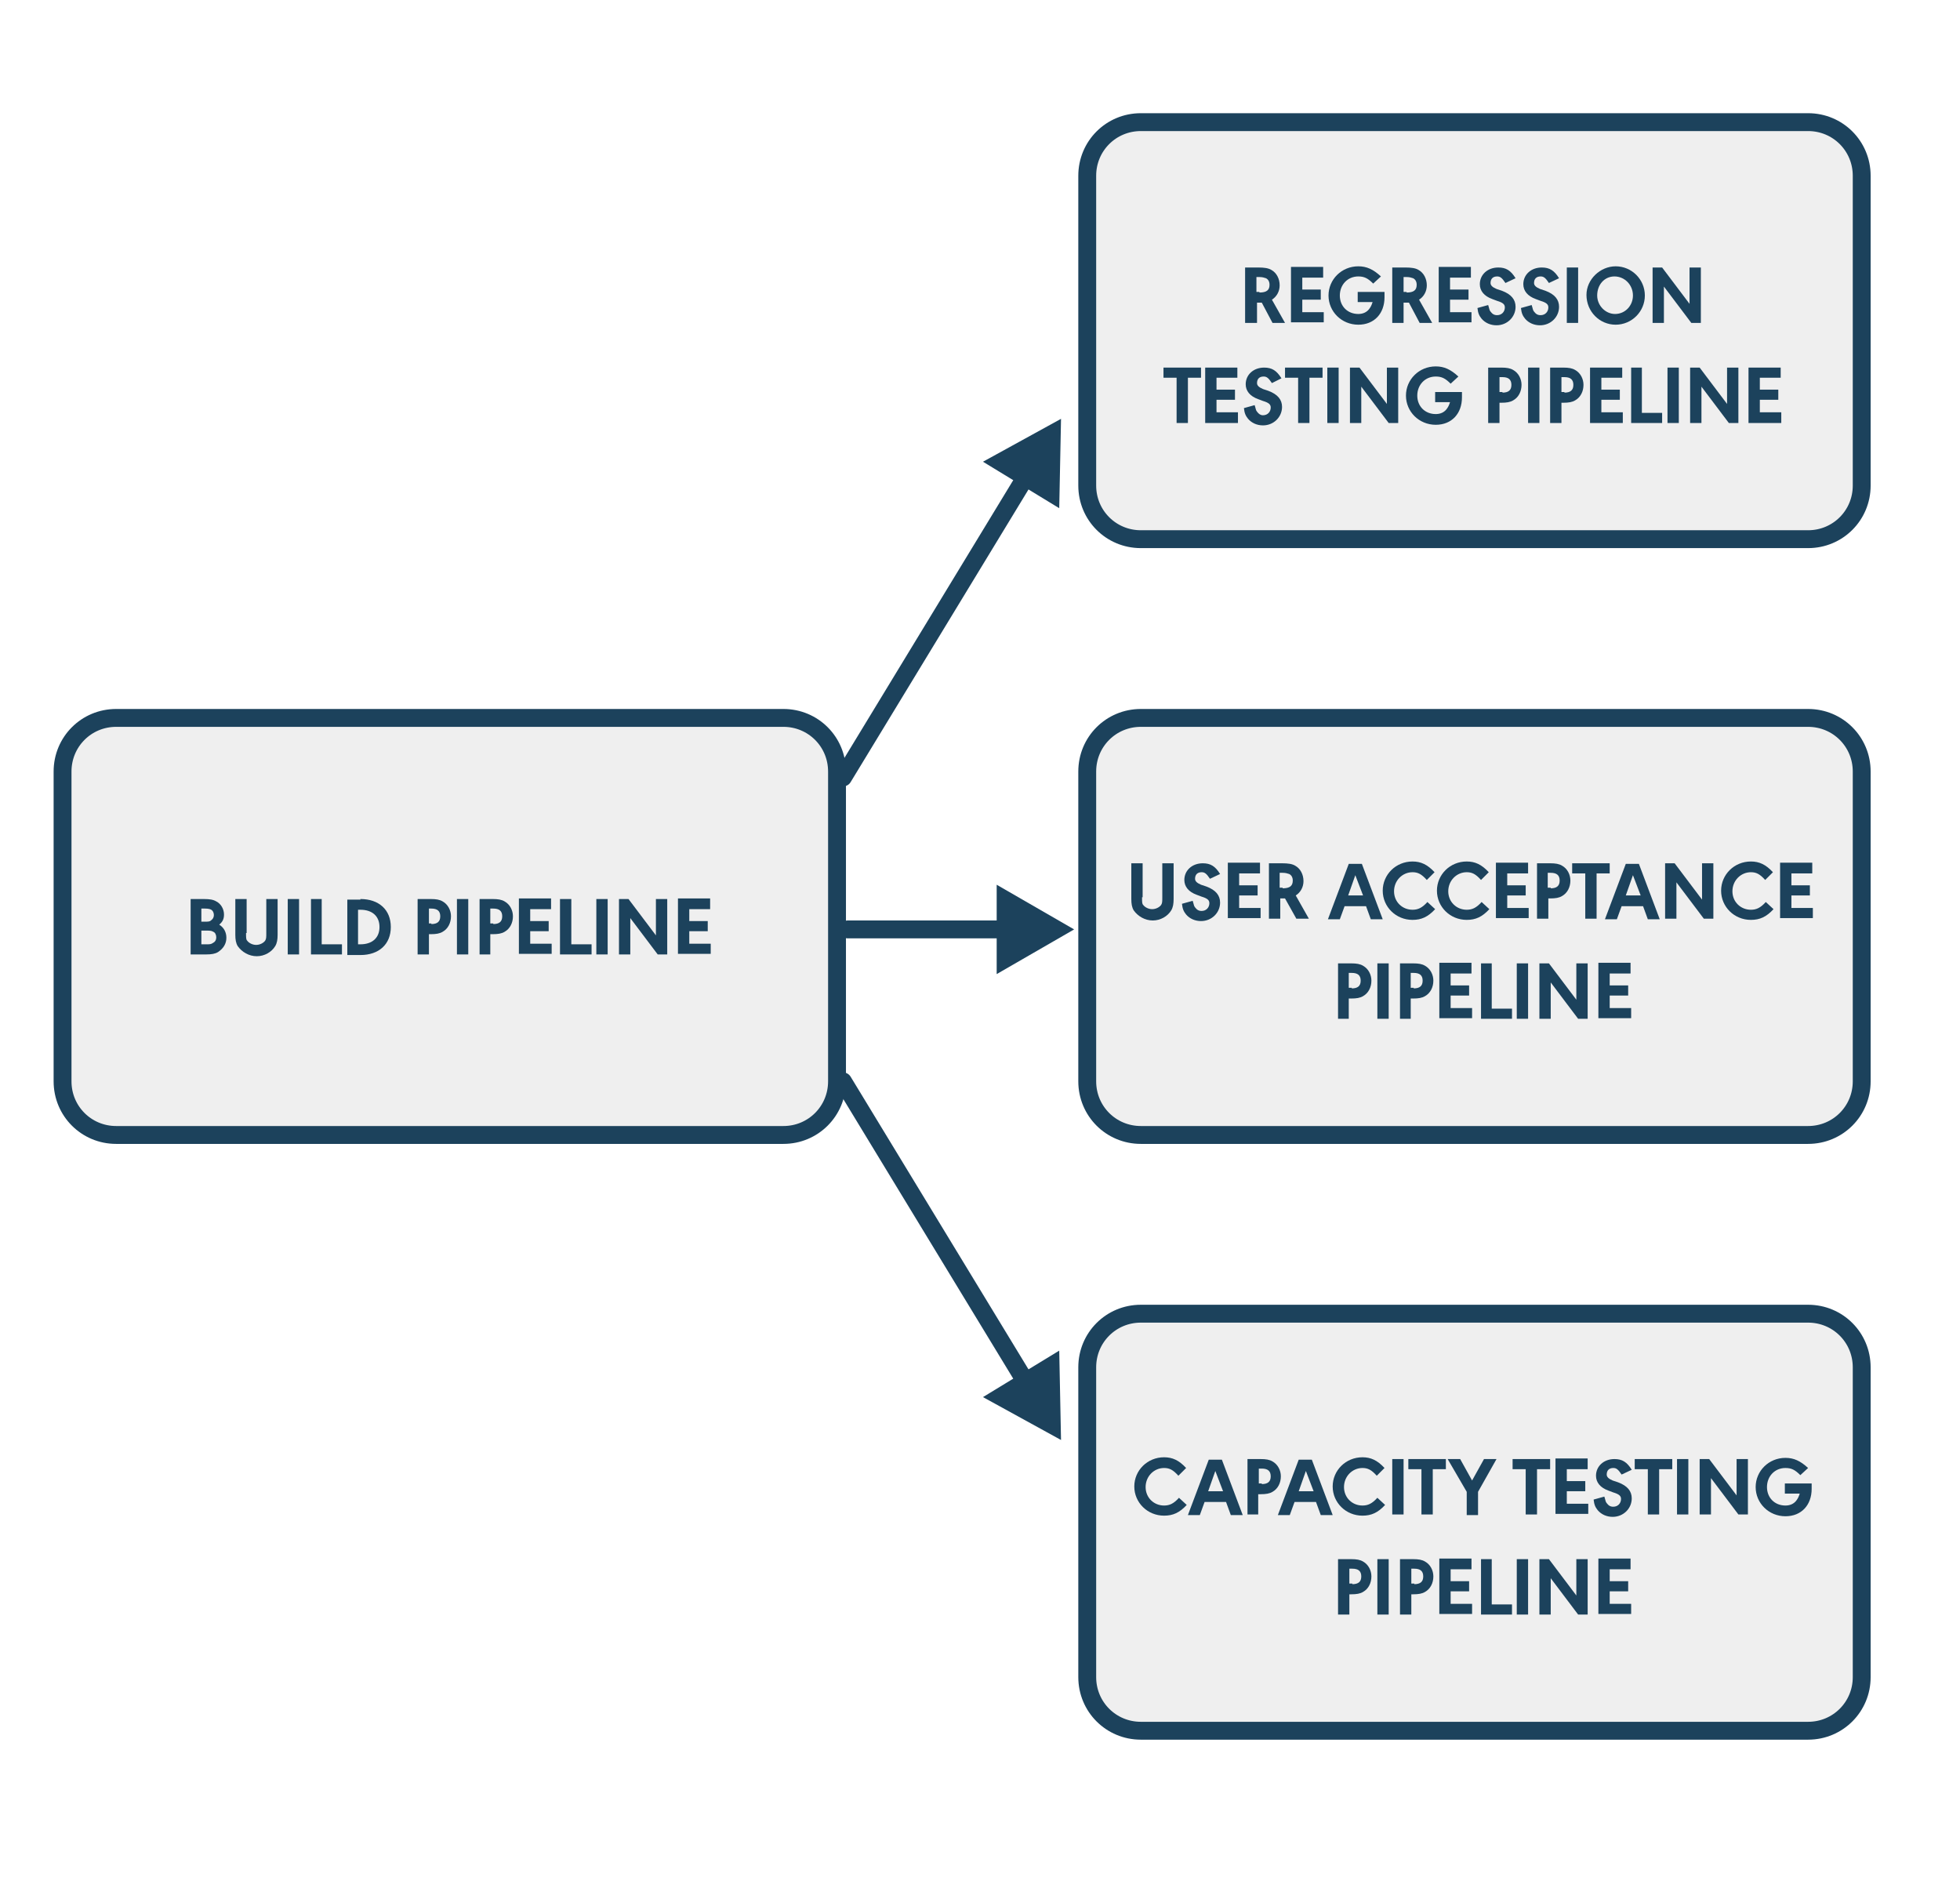
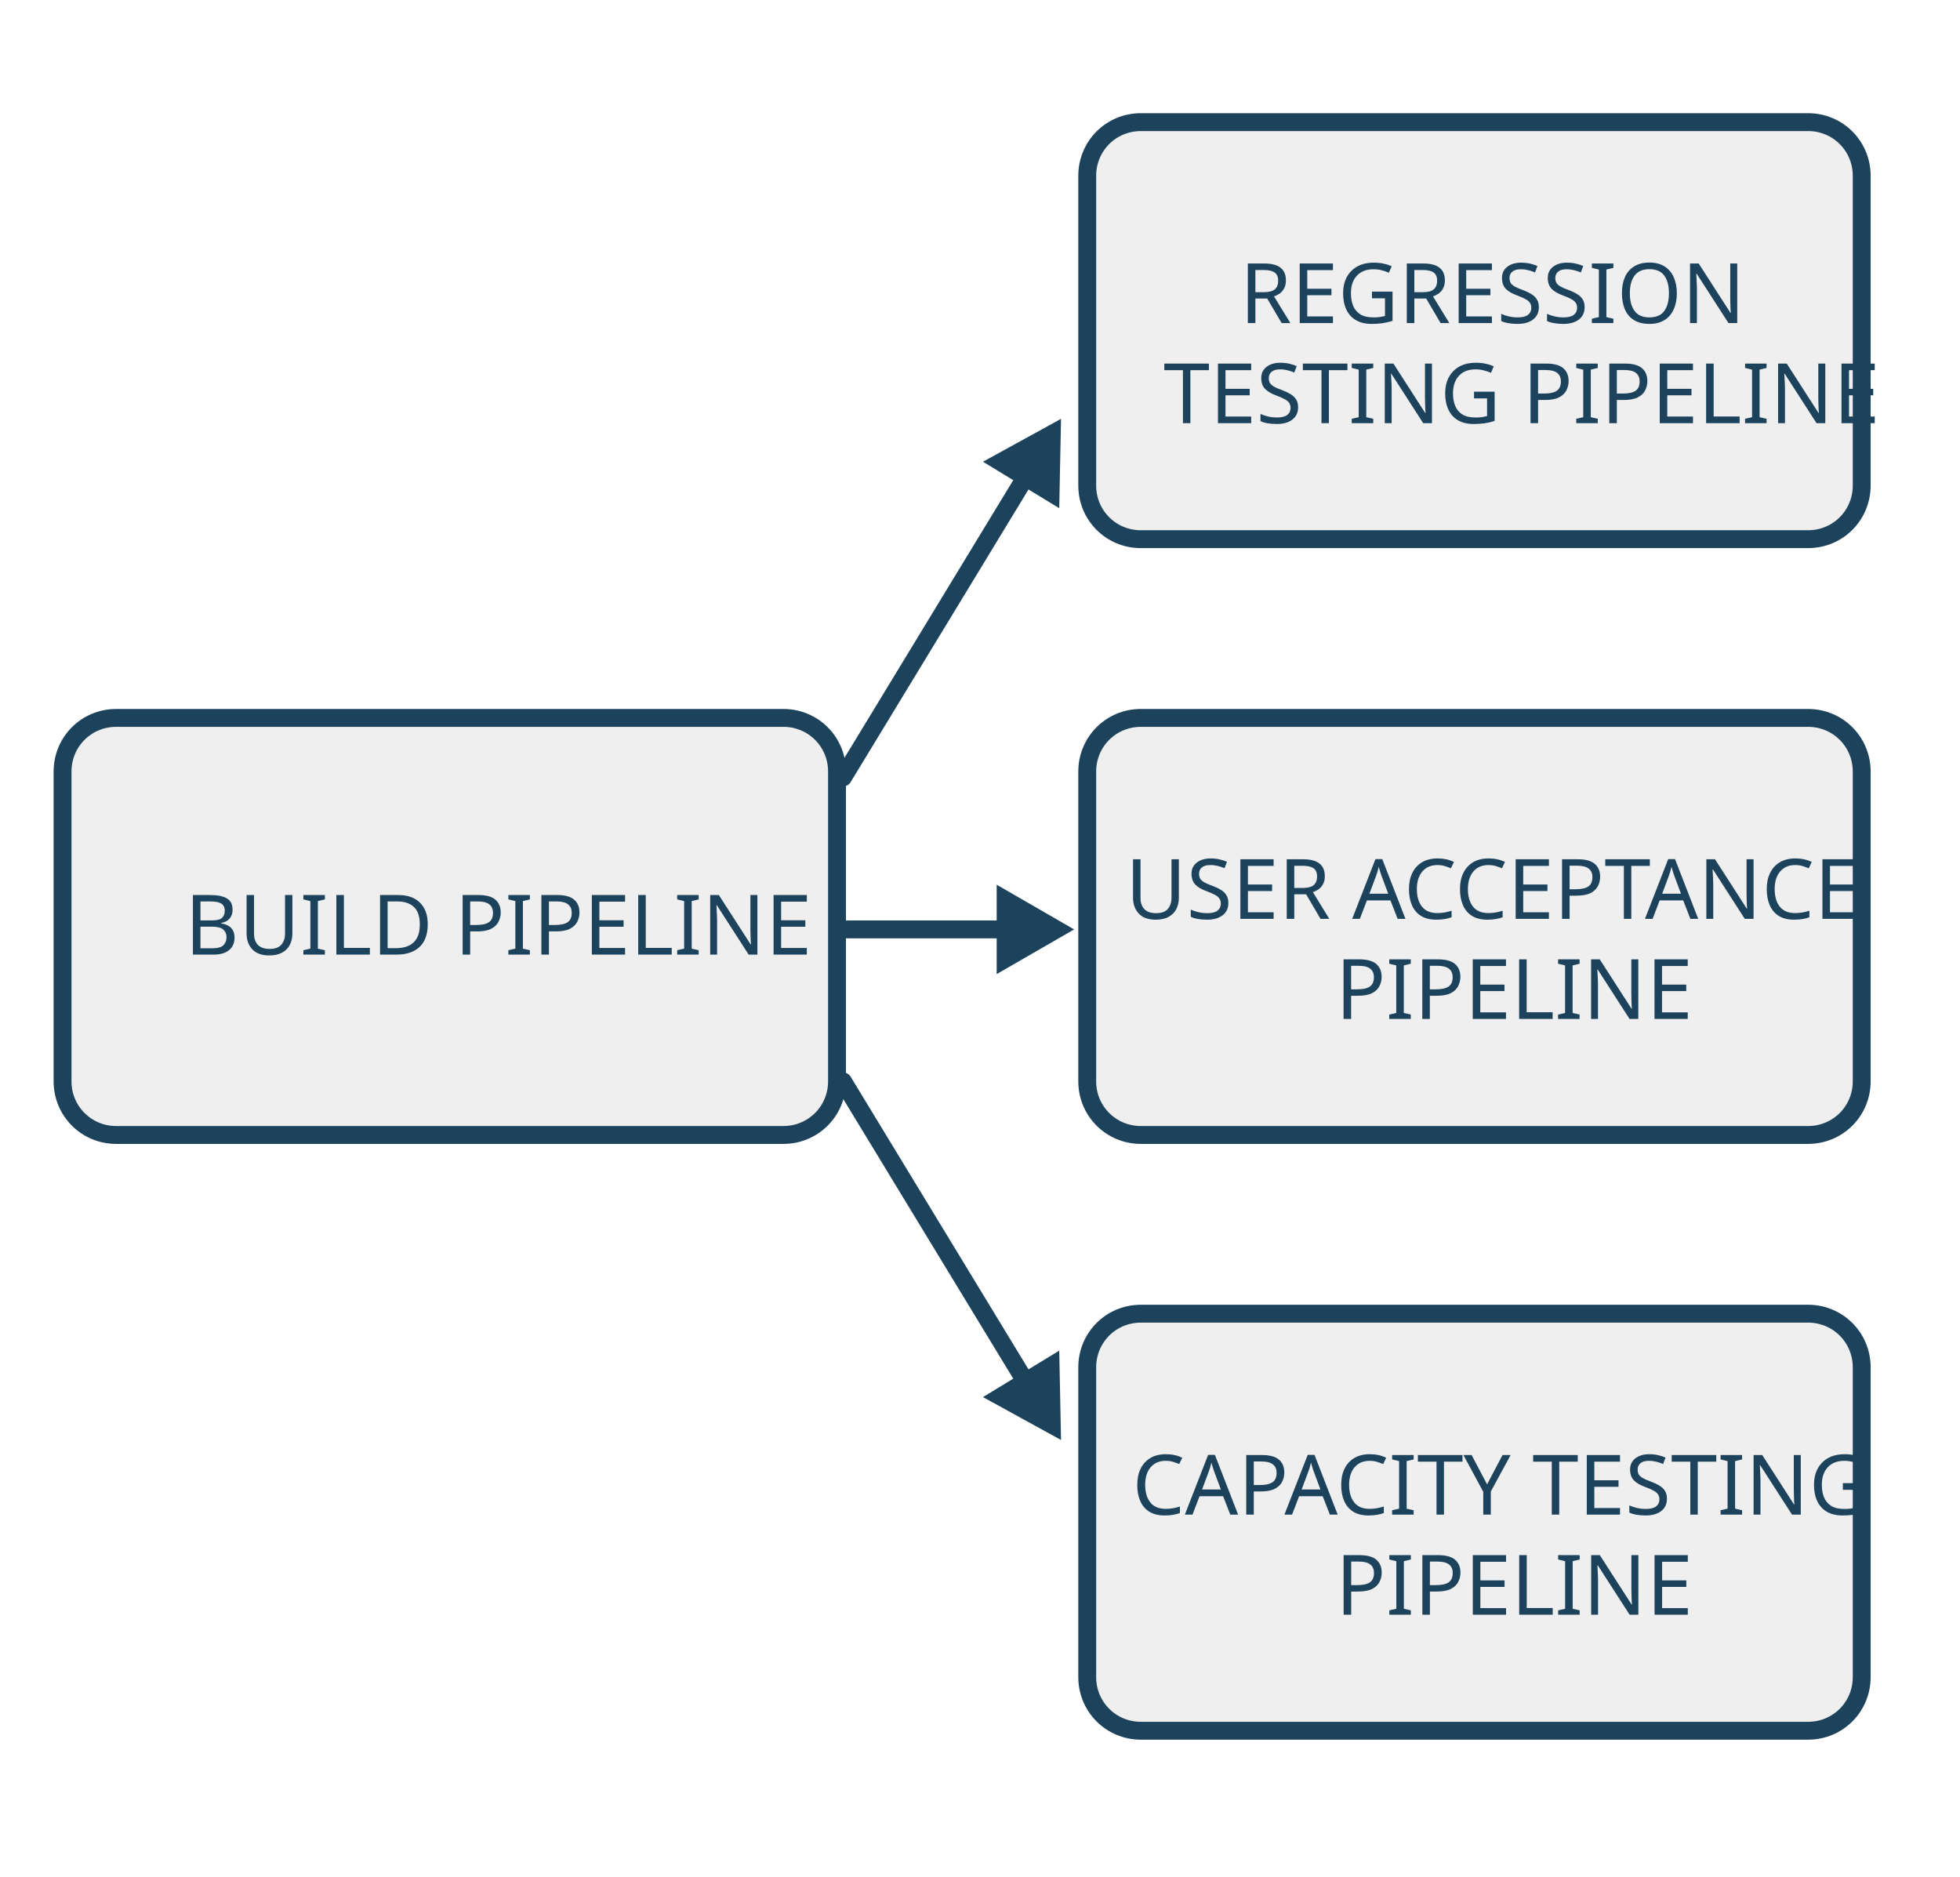
<svg xmlns="http://www.w3.org/2000/svg" version="1.1" id="Layer_1" x="0px" y="0px" viewBox="0 0 329 315" style="enable-background:new 0 0 329 315;" xml:space="preserve">
  <style type="text/css">
	.st0{fill:none;stroke:#1C425C;stroke-width:3;stroke-linecap:round;stroke-linejoin:round;}
	.st1{fill:#1C425C;}
	.st2{fill:#EFEFEF;stroke:#1C425C;stroke-width:3;stroke-miterlimit:10;}
- 	.st3{enable-background:new    ;}
+ 	.st3{font-family:'URWGeometric-ExtraBold';}
+ 	.st4{font-size:14px;}
</style>
  <g>
    <g>
      <line class="st0" x1="172.5" y1="79.5" x2="141.5" y2="130.5" />
      <g>
        <polygon class="st1" points="165,77.5 178.1,70.3 177.8,85.3    " />
      </g>
    </g>
  </g>
  <path class="st2" d="M131.5,190.5h-112c-5,0-9-4-9-9v-52c0-5,4-9,9-9h112c5,0,9,4,9,9v52C140.5,186.5,136.5,190.5,131.5,190.5z" />
-   <g class="st3">
-     <path class="st1" d="M32,150.9h2.2c1,0,1.6,0.1,2.1,0.4c0.8,0.4,1.3,1.3,1.3,2.2c0,0.7-0.2,1.2-0.8,1.7c0.8,0.5,1.2,1.3,1.2,2.2   c0,1-0.5,1.8-1.4,2.4c-0.5,0.3-1.1,0.4-2,0.4H32V150.9z M34.4,154.7c0.5,0,0.8,0,1-0.2c0.3-0.2,0.5-0.5,0.5-0.9   c0-0.3-0.1-0.6-0.3-0.8c-0.2-0.2-0.6-0.3-1.2-0.3h-0.6v2.2H34.4z M34.6,158.5c0.6,0,0.8,0,1.1-0.2c0.4-0.2,0.6-0.5,0.6-1   c0-0.4-0.2-0.8-0.5-0.9c-0.3-0.2-0.6-0.2-1.3-0.2h-0.7v2.3H34.6z" />
-     <path class="st1" d="M41.3,156.6c0,0.8,0,1.1,0.2,1.3c0.3,0.4,0.9,0.7,1.5,0.7c0.6,0,1.2-0.3,1.5-0.7c0.2-0.3,0.2-0.6,0.2-1.3v-5.7   h1.9v6c0,0.8-0.1,1.4-0.4,1.9c-0.6,1-1.8,1.7-3.1,1.7c-1.3,0-2.5-0.7-3.2-1.7c-0.3-0.5-0.4-1.1-0.4-1.9v-6h1.9V156.6z" />
-     <path class="st1" d="M50.2,160.2h-1.9v-9.3h1.9V160.2z" />
-     <path class="st1" d="M54,150.9v7.6h3.4v1.7h-5.2v-9.3H54z" />
-     <path class="st1" d="M60.5,150.9c3.1,0,5.1,1.8,5.1,4.7s-2,4.7-5.1,4.7h-2.2v-9.3H60.5z M60.1,158.5h0.4c2,0,3.2-1.1,3.2-2.9   c0-1.8-1.2-2.9-3.2-2.9h-0.4V158.5z" />
-     <path class="st1" d="M72,160.2h-1.9v-9.3h2.2c0.9,0,1.5,0.1,2,0.4c0.9,0.5,1.4,1.5,1.4,2.5c0,1.1-0.5,2.1-1.4,2.6   c-0.5,0.3-1.1,0.4-2,0.4H72V160.2z M72.4,155.1c1,0,1.5-0.4,1.5-1.3s-0.5-1.3-1.5-1.3H72v2.5H72.4z" />
-     <path class="st1" d="M78.6,160.2h-1.9v-9.3h1.9V160.2z" />
-     <path class="st1" d="M82.4,160.2h-1.9v-9.3h2.2c0.9,0,1.5,0.1,2,0.4c0.9,0.5,1.4,1.5,1.4,2.5c0,1.1-0.5,2.1-1.4,2.6   c-0.5,0.3-1.1,0.4-2,0.4h-0.4V160.2z M82.8,155.1c1,0,1.5-0.4,1.5-1.3s-0.5-1.3-1.5-1.3h-0.5v2.5H82.8z" />
-     <path class="st1" d="M92.5,152.6H89v2h3.1v1.7H89v2.1h3.6v1.7h-5.5v-9.3h5.4V152.6z" />
-     <path class="st1" d="M95.9,150.9v7.6h3.4v1.7H94v-9.3H95.9z" />
-     <path class="st1" d="M102,160.2h-1.9v-9.3h1.9V160.2z" />
-     <path class="st1" d="M103.9,150.9h1.6l4.6,6.1v-6.1h1.9v9.3h-1.6l-4.6-6.1v6.1h-1.9V150.9z" />
-     <path class="st1" d="M119.2,152.6h-3.5v2h3.1v1.7h-3.1v2.1h3.6v1.7h-5.5v-9.3h5.4V152.6z" />
-   </g>
+   <text transform="matrix(1 0 0 1 31.0239 160.2266)" class="st1 st3 st4">BUILD PIPELINE</text>
  <path class="st2" d="M303.5,190.5h-112c-5,0-9-4-9-9v-52c0-5,4-9,9-9h112c5,0,9,4,9,9v52C312.5,186.5,308.5,190.5,303.5,190.5z" />
-   <g class="st3">
-     <path class="st1" d="M191.7,150.6c0,0.8,0,1.1,0.2,1.3c0.3,0.4,0.9,0.7,1.5,0.7c0.6,0,1.2-0.3,1.5-0.7c0.2-0.3,0.2-0.6,0.2-1.3   v-5.7h1.9v6c0,0.8-0.1,1.4-0.4,1.9c-0.6,1-1.8,1.7-3.1,1.7s-2.5-0.7-3.2-1.7c-0.3-0.5-0.4-1.1-0.4-1.9v-6h1.9V150.6z" />
-     <path class="st1" d="M203.1,147.5c-0.6-0.9-0.9-1.1-1.4-1.1c-0.7,0-1.1,0.4-1.1,1.1c0,0.4,0.3,0.7,1,1l0.9,0.3   c1.6,0.6,2.3,1.5,2.3,2.7c0,1.7-1.4,3.1-3.2,3.1c-1,0-1.9-0.4-2.5-1.1c-0.4-0.5-0.6-0.9-0.7-1.8l1.8-0.5c0.2,0.6,0.2,0.9,0.4,1.1   c0.3,0.4,0.6,0.6,1.1,0.6c0.8,0,1.3-0.6,1.3-1.3c0-0.5-0.3-0.8-1.3-1.1l-0.8-0.3c-1.4-0.5-2.1-1.4-2.1-2.5c0-1.6,1.3-2.8,3.1-2.8   c1.3,0,2.1,0.5,2.9,1.8L203.1,147.5z" />
-     <path class="st1" d="M211.5,146.6H208v2h3.1v1.7H208v2.1h3.6v1.7h-5.5v-9.3h5.4V146.6z" />
-     <path class="st1" d="M215.7,150.8L215.7,150.8L215.7,150.8l-0.5,0h-0.3v3.4H213v-9.3h2.2c1,0,1.7,0.1,2.2,0.4   c0.9,0.5,1.4,1.5,1.4,2.6c0,1-0.5,1.9-1.3,2.4l2.2,3.9h-2.1L215.7,150.8z M215.3,149.1c1.2,0,1.7-0.4,1.7-1.3   c0-0.5-0.2-0.9-0.6-1.1c-0.3-0.1-0.6-0.2-1.1-0.2h-0.5v2.5H215.3z" />
-     <path class="st1" d="M225.7,152.1l-0.8,2.2h-2l3.5-9.3h2.2l3.5,9.3h-2l-0.8-2.2H225.7z M227.5,146.9l-1.2,3.4h2.5L227.5,146.9z" />
-     <path class="st1" d="M239.5,147.7c-0.9-1-1.5-1.3-2.4-1.3c-1.7,0-3.1,1.4-3.1,3.2c0,1.8,1.4,3.1,3.1,3.1c0.9,0,1.6-0.3,2.5-1.3   l1.3,1.2c-1.2,1.3-2.3,1.8-3.8,1.8c-2.8,0-5-2.2-5-4.9c0-2.7,2.2-4.9,5-4.9c1.4,0,2.5,0.5,3.7,1.8L239.5,147.7z" />
-     <path class="st1" d="M248.6,147.7c-0.9-1-1.5-1.3-2.4-1.3c-1.7,0-3.1,1.4-3.1,3.2c0,1.8,1.4,3.1,3.1,3.1c0.9,0,1.6-0.3,2.5-1.3   l1.3,1.2c-1.2,1.3-2.3,1.8-3.8,1.8c-2.8,0-5-2.2-5-4.9c0-2.7,2.2-4.9,5-4.9c1.4,0,2.5,0.5,3.7,1.8L248.6,147.7z" />
-     <path class="st1" d="M256.5,146.6H253v2h3.1v1.7H253v2.1h3.6v1.7h-5.5v-9.3h5.4V146.6z" />
-     <path class="st1" d="M259.9,154.2H258v-9.3h2.2c0.9,0,1.5,0.1,2,0.4c0.9,0.5,1.4,1.5,1.4,2.5c0,1.1-0.5,2.1-1.4,2.6   c-0.5,0.3-1.1,0.4-2,0.4h-0.3V154.2z M260.3,149.1c1,0,1.5-0.4,1.5-1.3s-0.5-1.3-1.5-1.3h-0.5v2.5H260.3z" />
-     <path class="st1" d="M270.3,146.6H268v7.6h-1.9v-7.6h-2.2v-1.7h6.3V146.6z" />
-     <path class="st1" d="M272.2,152.1l-0.8,2.2h-2l3.5-9.3h2.2l3.5,9.3h-2l-0.8-2.2H272.2z M274.1,146.9l-1.2,3.4h2.5L274.1,146.9z" />
-     <path class="st1" d="M279.5,144.9h1.6l4.6,6.1v-6.1h1.9v9.3H286l-4.6-6.1v6.1h-1.9V144.9z" />
-     <path class="st1" d="M296.3,147.7c-0.9-1-1.5-1.3-2.4-1.3c-1.7,0-3.1,1.4-3.1,3.2c0,1.8,1.4,3.1,3.1,3.1c0.9,0,1.6-0.3,2.5-1.3   l1.3,1.2c-1.2,1.3-2.3,1.8-3.8,1.8c-2.8,0-5-2.2-5-4.9c0-2.7,2.2-4.9,5-4.9c1.4,0,2.5,0.5,3.7,1.8L296.3,147.7z" />
-     <path class="st1" d="M304.2,146.6h-3.5v2h3.1v1.7h-3.1v2.1h3.6v1.7h-5.5v-9.3h5.4V146.6z" />
-   </g>
-   <g class="st3">
-     <path class="st1" d="M226.5,171h-1.9v-9.3h2.2c0.9,0,1.5,0.1,2,0.4c0.9,0.5,1.4,1.5,1.4,2.5c0,1.1-0.5,2.1-1.4,2.6   c-0.5,0.3-1.1,0.4-2,0.4h-0.4V171z M226.9,165.9c1,0,1.5-0.4,1.5-1.3s-0.5-1.3-1.5-1.3h-0.5v2.5H226.9z" />
-     <path class="st1" d="M233.1,171h-1.9v-9.3h1.9V171z" />
-     <path class="st1" d="M236.9,171H235v-9.3h2.2c0.9,0,1.5,0.1,2,0.4c0.9,0.5,1.4,1.5,1.4,2.5c0,1.1-0.5,2.1-1.4,2.6   c-0.5,0.3-1.1,0.4-2,0.4h-0.4V171z M237.3,165.9c1,0,1.5-0.4,1.5-1.3s-0.5-1.3-1.5-1.3h-0.5v2.5H237.3z" />
-     <path class="st1" d="M247,163.4h-3.5v2h3.1v1.7h-3.1v2.1h3.6v1.7h-5.5v-9.3h5.4V163.4z" />
-     <path class="st1" d="M250.4,161.7v7.6h3.4v1.7h-5.2v-9.3H250.4z" />
-     <path class="st1" d="M256.5,171h-1.9v-9.3h1.9V171z" />
-     <path class="st1" d="M258.4,161.7h1.6l4.6,6.1v-6.1h1.9v9.3h-1.6l-4.6-6.1v6.1h-1.9V161.7z" />
-     <path class="st1" d="M273.7,163.4h-3.5v2h3.1v1.7h-3.1v2.1h3.6v1.7h-5.5v-9.3h5.4V163.4z" />
-   </g>
+   <text transform="matrix(1 0 0 1 188.9258 154.2266)">
+     <tspan x="0" y="0" class="st1 st3 st4">USER ACCEPTANCE</tspan>
+     <tspan x="31.6" y="16.8" class="st1 st3 st4"> PIPELINE</tspan>
+   </text>
  <path class="st2" d="M303.5,90.5h-112c-5,0-9-4-9-9v-52c0-5,4-9,9-9h112c5,0,9,4,9,9v52C312.5,86.5,308.5,90.5,303.5,90.5z" />
-   <g class="st3">
-     <path class="st1" d="M211.8,50.8L211.8,50.8L211.8,50.8l-0.5,0h-0.3v3.4H209v-9.3h2.2c1,0,1.7,0.1,2.2,0.4c0.9,0.5,1.4,1.5,1.4,2.6   c0,1-0.5,1.9-1.3,2.4l2.2,3.9h-2.1L211.8,50.8z M211.4,49.1c1.2,0,1.7-0.4,1.7-1.3c0-0.5-0.2-0.9-0.6-1.1c-0.3-0.1-0.6-0.2-1.1-0.2   h-0.5v2.5H211.4z" />
-     <path class="st1" d="M222.1,46.6h-3.5v2h3.1v1.7h-3.1v2.1h3.6v1.7h-5.5v-9.3h5.4V46.6z" />
-     <path class="st1" d="M232.4,49v0.9c0,2.7-1.7,4.6-4.4,4.6c-2.8,0-5-2.2-5-4.9c0-2.7,2.2-4.9,5-4.9c1.4,0,2.5,0.5,3.8,1.7l-1.3,1.2   c-0.9-0.9-1.5-1.2-2.5-1.2c-1.8,0-3.1,1.4-3.1,3.2c0,1.8,1.3,3.1,3.1,3.1c0.8,0,1.4-0.3,1.8-0.8c0.3-0.4,0.4-0.6,0.6-1.2h-2.5V49   H232.4z" />
-     <path class="st1" d="M236.5,50.8L236.5,50.8L236.5,50.8l-0.5,0h-0.4v3.4h-1.9v-9.3h2.2c1,0,1.7,0.1,2.2,0.4   c0.9,0.5,1.4,1.5,1.4,2.6c0,1-0.5,1.9-1.3,2.4l2.2,3.9h-2.1L236.5,50.8z M236.1,49.1c1.2,0,1.7-0.4,1.7-1.3c0-0.5-0.2-0.9-0.6-1.1   c-0.3-0.1-0.6-0.2-1.1-0.2h-0.5v2.5H236.1z" />
-     <path class="st1" d="M246.9,46.6h-3.5v2h3.1v1.7h-3.1v2.1h3.6v1.7h-5.5v-9.3h5.4V46.6z" />
-     <path class="st1" d="M252.7,47.5c-0.6-0.9-0.9-1.1-1.4-1.1c-0.7,0-1.1,0.4-1.1,1.1c0,0.4,0.3,0.7,1,1l0.9,0.3   c1.6,0.6,2.3,1.5,2.3,2.7c0,1.7-1.4,3.1-3.2,3.1c-1,0-1.9-0.4-2.5-1.1c-0.4-0.5-0.6-0.9-0.7-1.8l1.8-0.5c0.2,0.6,0.2,0.9,0.4,1.1   c0.3,0.4,0.6,0.6,1.1,0.6c0.8,0,1.3-0.6,1.3-1.3c0-0.5-0.3-0.8-1.3-1.1l-0.8-0.3c-1.4-0.5-2.1-1.4-2.1-2.5c0-1.6,1.3-2.8,3.1-2.8   c1.3,0,2.1,0.5,2.9,1.8L252.7,47.5z" />
-     <path class="st1" d="M260,47.5c-0.6-0.9-0.9-1.1-1.4-1.1c-0.7,0-1.1,0.4-1.1,1.1c0,0.4,0.3,0.7,1,1l0.9,0.3   c1.6,0.6,2.3,1.5,2.3,2.7c0,1.7-1.4,3.1-3.2,3.1c-1,0-1.9-0.4-2.5-1.1c-0.4-0.5-0.6-0.9-0.7-1.8l1.8-0.5c0.2,0.6,0.2,0.9,0.4,1.1   c0.3,0.4,0.6,0.6,1.1,0.6c0.8,0,1.3-0.6,1.3-1.3c0-0.5-0.3-0.8-1.3-1.1l-0.8-0.3c-1.4-0.5-2.1-1.4-2.1-2.5c0-1.6,1.3-2.8,3.1-2.8   c1.3,0,2.1,0.5,2.9,1.8L260,47.5z" />
-     <path class="st1" d="M264.9,54.2H263v-9.3h1.9V54.2z" />
-     <path class="st1" d="M276.1,49.6c0,2.7-2.2,4.9-4.9,4.9c-2.7,0-4.9-2.2-4.9-5c0-2.6,2.3-4.8,4.9-4.8   C273.9,44.7,276.1,46.9,276.1,49.6z M268.1,49.6c0,1.7,1.4,3.1,3,3.1c1.7,0,3-1.4,3-3.1c0-1.8-1.4-3.2-3.1-3.2   S268.1,47.8,268.1,49.6z" />
-     <path class="st1" d="M277.4,44.9h1.6l4.6,6.1v-6.1h1.9v9.3h-1.6l-4.6-6.1v6.1h-1.9V44.9z" />
-   </g>
-   <g class="st3">
-     <path class="st1" d="M201.6,63.4h-2.2V71h-1.9v-7.6h-2.2v-1.7h6.3V63.4z" />
-     <path class="st1" d="M207.7,63.4h-3.5v2h3.1v1.7h-3.1v2.1h3.6V71h-5.5v-9.3h5.4V63.4z" />
-     <path class="st1" d="M213.5,64.3c-0.6-0.9-0.9-1.1-1.4-1.1c-0.7,0-1.1,0.4-1.1,1.1c0,0.4,0.3,0.7,1,1l0.9,0.3   c1.6,0.6,2.3,1.5,2.3,2.7c0,1.7-1.4,3.1-3.2,3.1c-1,0-1.9-0.4-2.5-1.1c-0.4-0.5-0.6-0.9-0.7-1.8l1.8-0.5c0.2,0.6,0.2,0.9,0.4,1.1   c0.3,0.4,0.6,0.6,1,0.6c0.8,0,1.3-0.6,1.3-1.3c0-0.5-0.3-0.8-1.3-1.1l-0.8-0.3c-1.4-0.5-2.1-1.4-2.1-2.5c0-1.6,1.3-2.8,3.1-2.8   c1.3,0,2.1,0.5,2.9,1.8L213.5,64.3z" />
-     <path class="st1" d="M222,63.4h-2.2V71h-1.9v-7.6h-2.2v-1.7h6.3V63.4z" />
-     <path class="st1" d="M224.7,71h-1.9v-9.3h1.9V71z" />
-     <path class="st1" d="M226.6,61.7h1.6l4.6,6.1v-6.1h1.9V71h-1.6l-4.6-6.1V71h-1.9V61.7z" />
-     <path class="st1" d="M245.4,65.8v0.9c0,2.7-1.7,4.6-4.4,4.6c-2.8,0-5-2.2-5-4.9c0-2.7,2.2-4.9,5-4.9c1.4,0,2.5,0.5,3.8,1.7   l-1.3,1.2c-0.9-0.9-1.5-1.2-2.5-1.2c-1.8,0-3.1,1.4-3.1,3.2c0,1.8,1.3,3.1,3.1,3.1c0.8,0,1.4-0.3,1.8-0.8c0.3-0.4,0.4-0.6,0.6-1.2   h-2.5v-1.7H245.4z" />
-     <path class="st1" d="M251.7,71h-1.9v-9.3h2.2c0.9,0,1.5,0.1,2,0.4c0.9,0.5,1.4,1.5,1.4,2.5c0,1.1-0.5,2.1-1.4,2.6   c-0.5,0.3-1.1,0.4-2,0.4h-0.3V71z M252.2,65.9c1,0,1.5-0.4,1.5-1.3s-0.5-1.3-1.5-1.3h-0.5v2.5H252.2z" />
-     <path class="st1" d="M258.4,71h-1.9v-9.3h1.9V71z" />
-     <path class="st1" d="M262.1,71h-1.9v-9.3h2.2c0.9,0,1.5,0.1,2,0.4c0.9,0.5,1.4,1.5,1.4,2.5c0,1.1-0.5,2.1-1.4,2.6   c-0.5,0.3-1.1,0.4-2,0.4h-0.3V71z M262.6,65.9c1,0,1.5-0.4,1.5-1.3s-0.5-1.3-1.5-1.3h-0.5v2.5H262.6z" />
-     <path class="st1" d="M272.3,63.4h-3.5v2h3.1v1.7h-3.1v2.1h3.6V71h-5.5v-9.3h5.4V63.4z" />
-     <path class="st1" d="M275.6,61.7v7.6h3.4V71h-5.2v-9.3H275.6z" />
-     <path class="st1" d="M281.8,71h-1.9v-9.3h1.9V71z" />
-     <path class="st1" d="M283.7,61.7h1.6l4.6,6.1v-6.1h1.9V71h-1.6l-4.6-6.1V71h-1.9V61.7z" />
-     <path class="st1" d="M298.9,63.4h-3.5v2h3.1v1.7h-3.1v2.1h3.6V71h-5.5v-9.3h5.4V63.4z" />
-   </g>
+   <text transform="matrix(1 0 0 1 208.0986 54.2266)">
+     <tspan x="0" y="0" class="st1 st3 st4">REGRESSION</tspan>
+     <tspan x="-12.8" y="16.8" class="st1 st3 st4">TESTING PIPELINE</tspan>
+   </text>
  <path class="st2" d="M303.5,290.5h-112c-5,0-9-4-9-9v-52c0-5,4-9,9-9h112c5,0,9,4,9,9v52C312.5,286.5,308.5,290.5,303.5,290.5z" />
-   <g class="st3">
-     <path class="st1" d="M197.8,247.7c-0.9-1-1.5-1.3-2.4-1.3c-1.7,0-3.1,1.4-3.1,3.2c0,1.8,1.4,3.1,3.1,3.1c0.9,0,1.6-0.3,2.5-1.3   l1.3,1.2c-1.2,1.3-2.3,1.8-3.8,1.8c-2.8,0-5-2.2-5-4.9c0-2.7,2.2-4.9,5-4.9c1.4,0,2.5,0.5,3.7,1.8L197.8,247.7z" />
-     <path class="st1" d="M202.2,252.1l-0.8,2.2h-2l3.5-9.3h2.2l3.5,9.3h-2l-0.8-2.2H202.2z M204,246.9l-1.2,3.4h2.5L204,246.9z" />
-     <path class="st1" d="M211.3,254.2h-1.9v-9.3h2.2c0.9,0,1.5,0.1,2,0.4c0.9,0.5,1.4,1.5,1.4,2.5c0,1.1-0.5,2.1-1.4,2.6   c-0.5,0.3-1.1,0.4-2,0.4h-0.4V254.2z M211.8,249.1c1,0,1.5-0.4,1.5-1.3s-0.5-1.3-1.5-1.3h-0.5v2.5H211.8z" />
-     <path class="st1" d="M217.3,252.1l-0.8,2.2h-2l3.5-9.3h2.2l3.5,9.3h-2l-0.8-2.2H217.3z M219.2,246.9l-1.2,3.4h2.5L219.2,246.9z" />
-     <path class="st1" d="M231.1,247.7c-0.9-1-1.5-1.3-2.4-1.3c-1.7,0-3.1,1.4-3.1,3.2c0,1.8,1.4,3.1,3.1,3.1c0.9,0,1.6-0.3,2.5-1.3   l1.3,1.2c-1.2,1.3-2.3,1.8-3.8,1.8c-2.8,0-5-2.2-5-4.9c0-2.7,2.2-4.9,5-4.9c1.4,0,2.5,0.5,3.7,1.8L231.1,247.7z" />
-     <path class="st1" d="M235.6,254.2h-1.9v-9.3h1.9V254.2z" />
-     <path class="st1" d="M242.7,246.6h-2.2v7.6h-1.9v-7.6h-2.2v-1.7h6.3V246.6z" />
-     <path class="st1" d="M243,244.9h2.1l2,3.6l2-3.6h2.1l-3.1,5.5v3.9h-1.9v-3.9L243,244.9z" />
-     <path class="st1" d="M260.3,246.6H258v7.6h-1.9v-7.6h-2.2v-1.7h6.3V246.6z" />
-     <path class="st1" d="M266.4,246.6H263v2h3.1v1.7H263v2.1h3.6v1.7h-5.5v-9.3h5.4V246.6z" />
-     <path class="st1" d="M272.2,247.5c-0.6-0.9-0.9-1.1-1.4-1.1c-0.7,0-1.1,0.4-1.1,1.1c0,0.4,0.3,0.7,1,1l0.9,0.3   c1.6,0.6,2.3,1.5,2.3,2.7c0,1.7-1.4,3.1-3.2,3.1c-1,0-1.9-0.4-2.5-1.1c-0.4-0.5-0.6-0.9-0.7-1.8l1.8-0.5c0.2,0.6,0.2,0.9,0.4,1.1   c0.3,0.4,0.6,0.6,1.1,0.6c0.8,0,1.3-0.6,1.3-1.3c0-0.5-0.3-0.8-1.3-1.1l-0.8-0.3c-1.4-0.5-2.1-1.4-2.1-2.5c0-1.6,1.3-2.8,3.1-2.8   c1.3,0,2.1,0.5,2.9,1.8L272.2,247.5z" />
-     <path class="st1" d="M280.7,246.6h-2.2v7.6h-1.9v-7.6h-2.2v-1.7h6.3V246.6z" />
-     <path class="st1" d="M283.4,254.2h-1.9v-9.3h1.9V254.2z" />
-     <path class="st1" d="M285.3,244.9h1.6l4.6,6.1v-6.1h1.9v9.3h-1.6l-4.6-6.1v6.1h-1.9V244.9z" />
-     <path class="st1" d="M304.1,249v0.9c0,2.7-1.7,4.6-4.4,4.6c-2.8,0-5-2.2-5-4.9c0-2.7,2.2-4.9,5-4.9c1.4,0,2.5,0.5,3.8,1.7l-1.3,1.2   c-0.9-0.9-1.5-1.2-2.5-1.2c-1.8,0-3.1,1.4-3.1,3.2c0,1.8,1.3,3.1,3.1,3.1c0.8,0,1.4-0.3,1.8-0.8c0.3-0.4,0.4-0.6,0.6-1.2h-2.5V249   H304.1z" />
-   </g>
-   <g class="st3">
-     <path class="st1" d="M226.5,271h-1.9v-9.3h2.2c0.9,0,1.5,0.1,2,0.4c0.9,0.5,1.4,1.5,1.4,2.5c0,1.1-0.5,2.1-1.4,2.6   c-0.5,0.3-1.1,0.4-2,0.4h-0.3V271z M227,265.9c1,0,1.5-0.4,1.5-1.3s-0.5-1.3-1.5-1.3h-0.5v2.5H227z" />
-     <path class="st1" d="M233.1,271h-1.9v-9.3h1.9V271z" />
-     <path class="st1" d="M236.9,271H235v-9.3h2.2c0.9,0,1.5,0.1,2,0.4c0.9,0.5,1.4,1.5,1.4,2.5c0,1.1-0.5,2.1-1.4,2.6   c-0.5,0.3-1.1,0.4-2,0.4h-0.3V271z M237.4,265.9c1,0,1.5-0.4,1.5-1.3s-0.5-1.3-1.5-1.3h-0.5v2.5H237.4z" />
-     <path class="st1" d="M247,263.4h-3.5v2h3.1v1.7h-3.1v2.1h3.6v1.7h-5.5v-9.3h5.4V263.4z" />
-     <path class="st1" d="M250.4,261.7v7.6h3.4v1.7h-5.2v-9.3H250.4z" />
-     <path class="st1" d="M256.5,271h-1.9v-9.3h1.9V271z" />
-     <path class="st1" d="M258.4,261.7h1.6l4.6,6.1v-6.1h1.9v9.3h-1.6l-4.6-6.1v6.1h-1.9V261.7z" />
-     <path class="st1" d="M273.7,263.4h-3.5v2h3.1v1.7h-3.1v2.1h3.6v1.7h-5.5v-9.3h5.4V263.4z" />
-   </g>
+   <text transform="matrix(1 0 0 1 190.0391 254.2266)">
+     <tspan x="0" y="0" class="st1 st3 st4">CAPACITY TESTING</tspan>
+     <tspan x="30.5" y="16.8" class="st1 st3 st4"> PIPELINE</tspan>
+   </text>
  <g>
    <g>
      <line class="st0" x1="169.5" y1="156" x2="142.3" y2="156" />
      <g>
        <polygon class="st1" points="167.3,148.5 180.3,156 167.3,163.5    " />
      </g>
    </g>
  </g>
  <g>
    <g>
      <line class="st0" x1="172.5" y1="232.5" x2="141.5" y2="181.5" />
      <g>
        <polygon class="st1" points="177.8,226.7 178.1,241.7 165,234.5    " />
      </g>
    </g>
  </g>
</svg>
